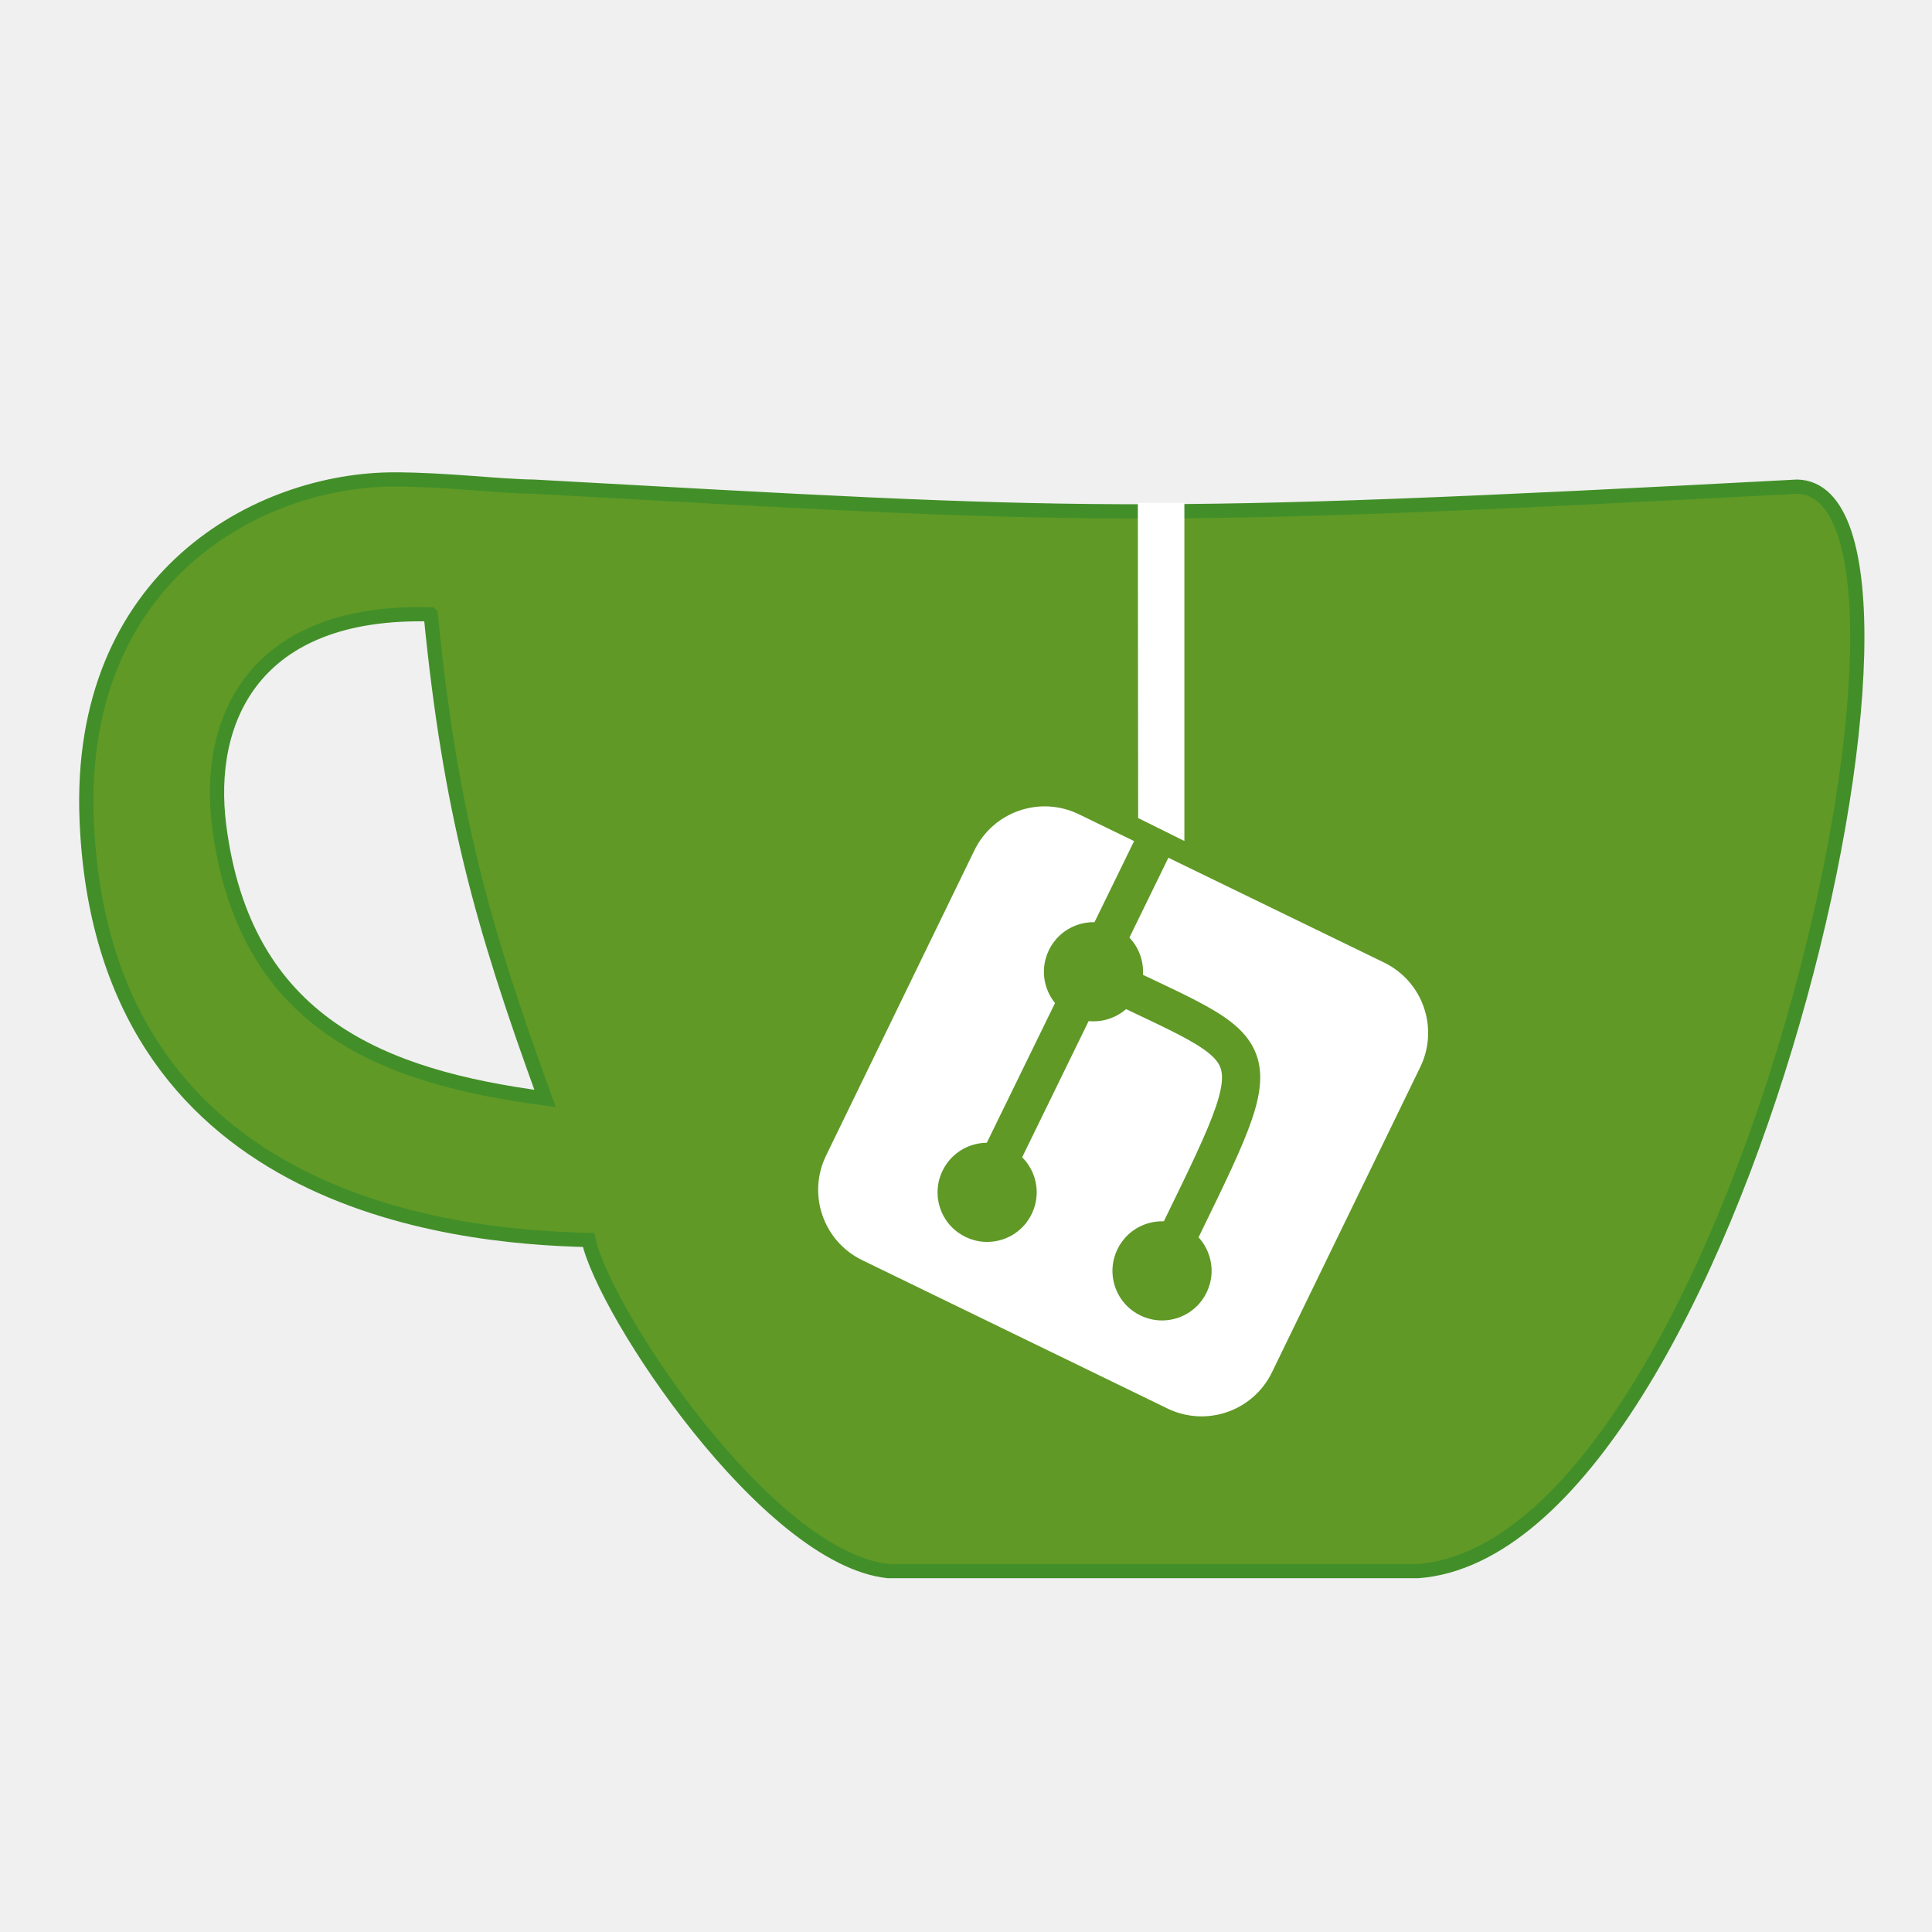
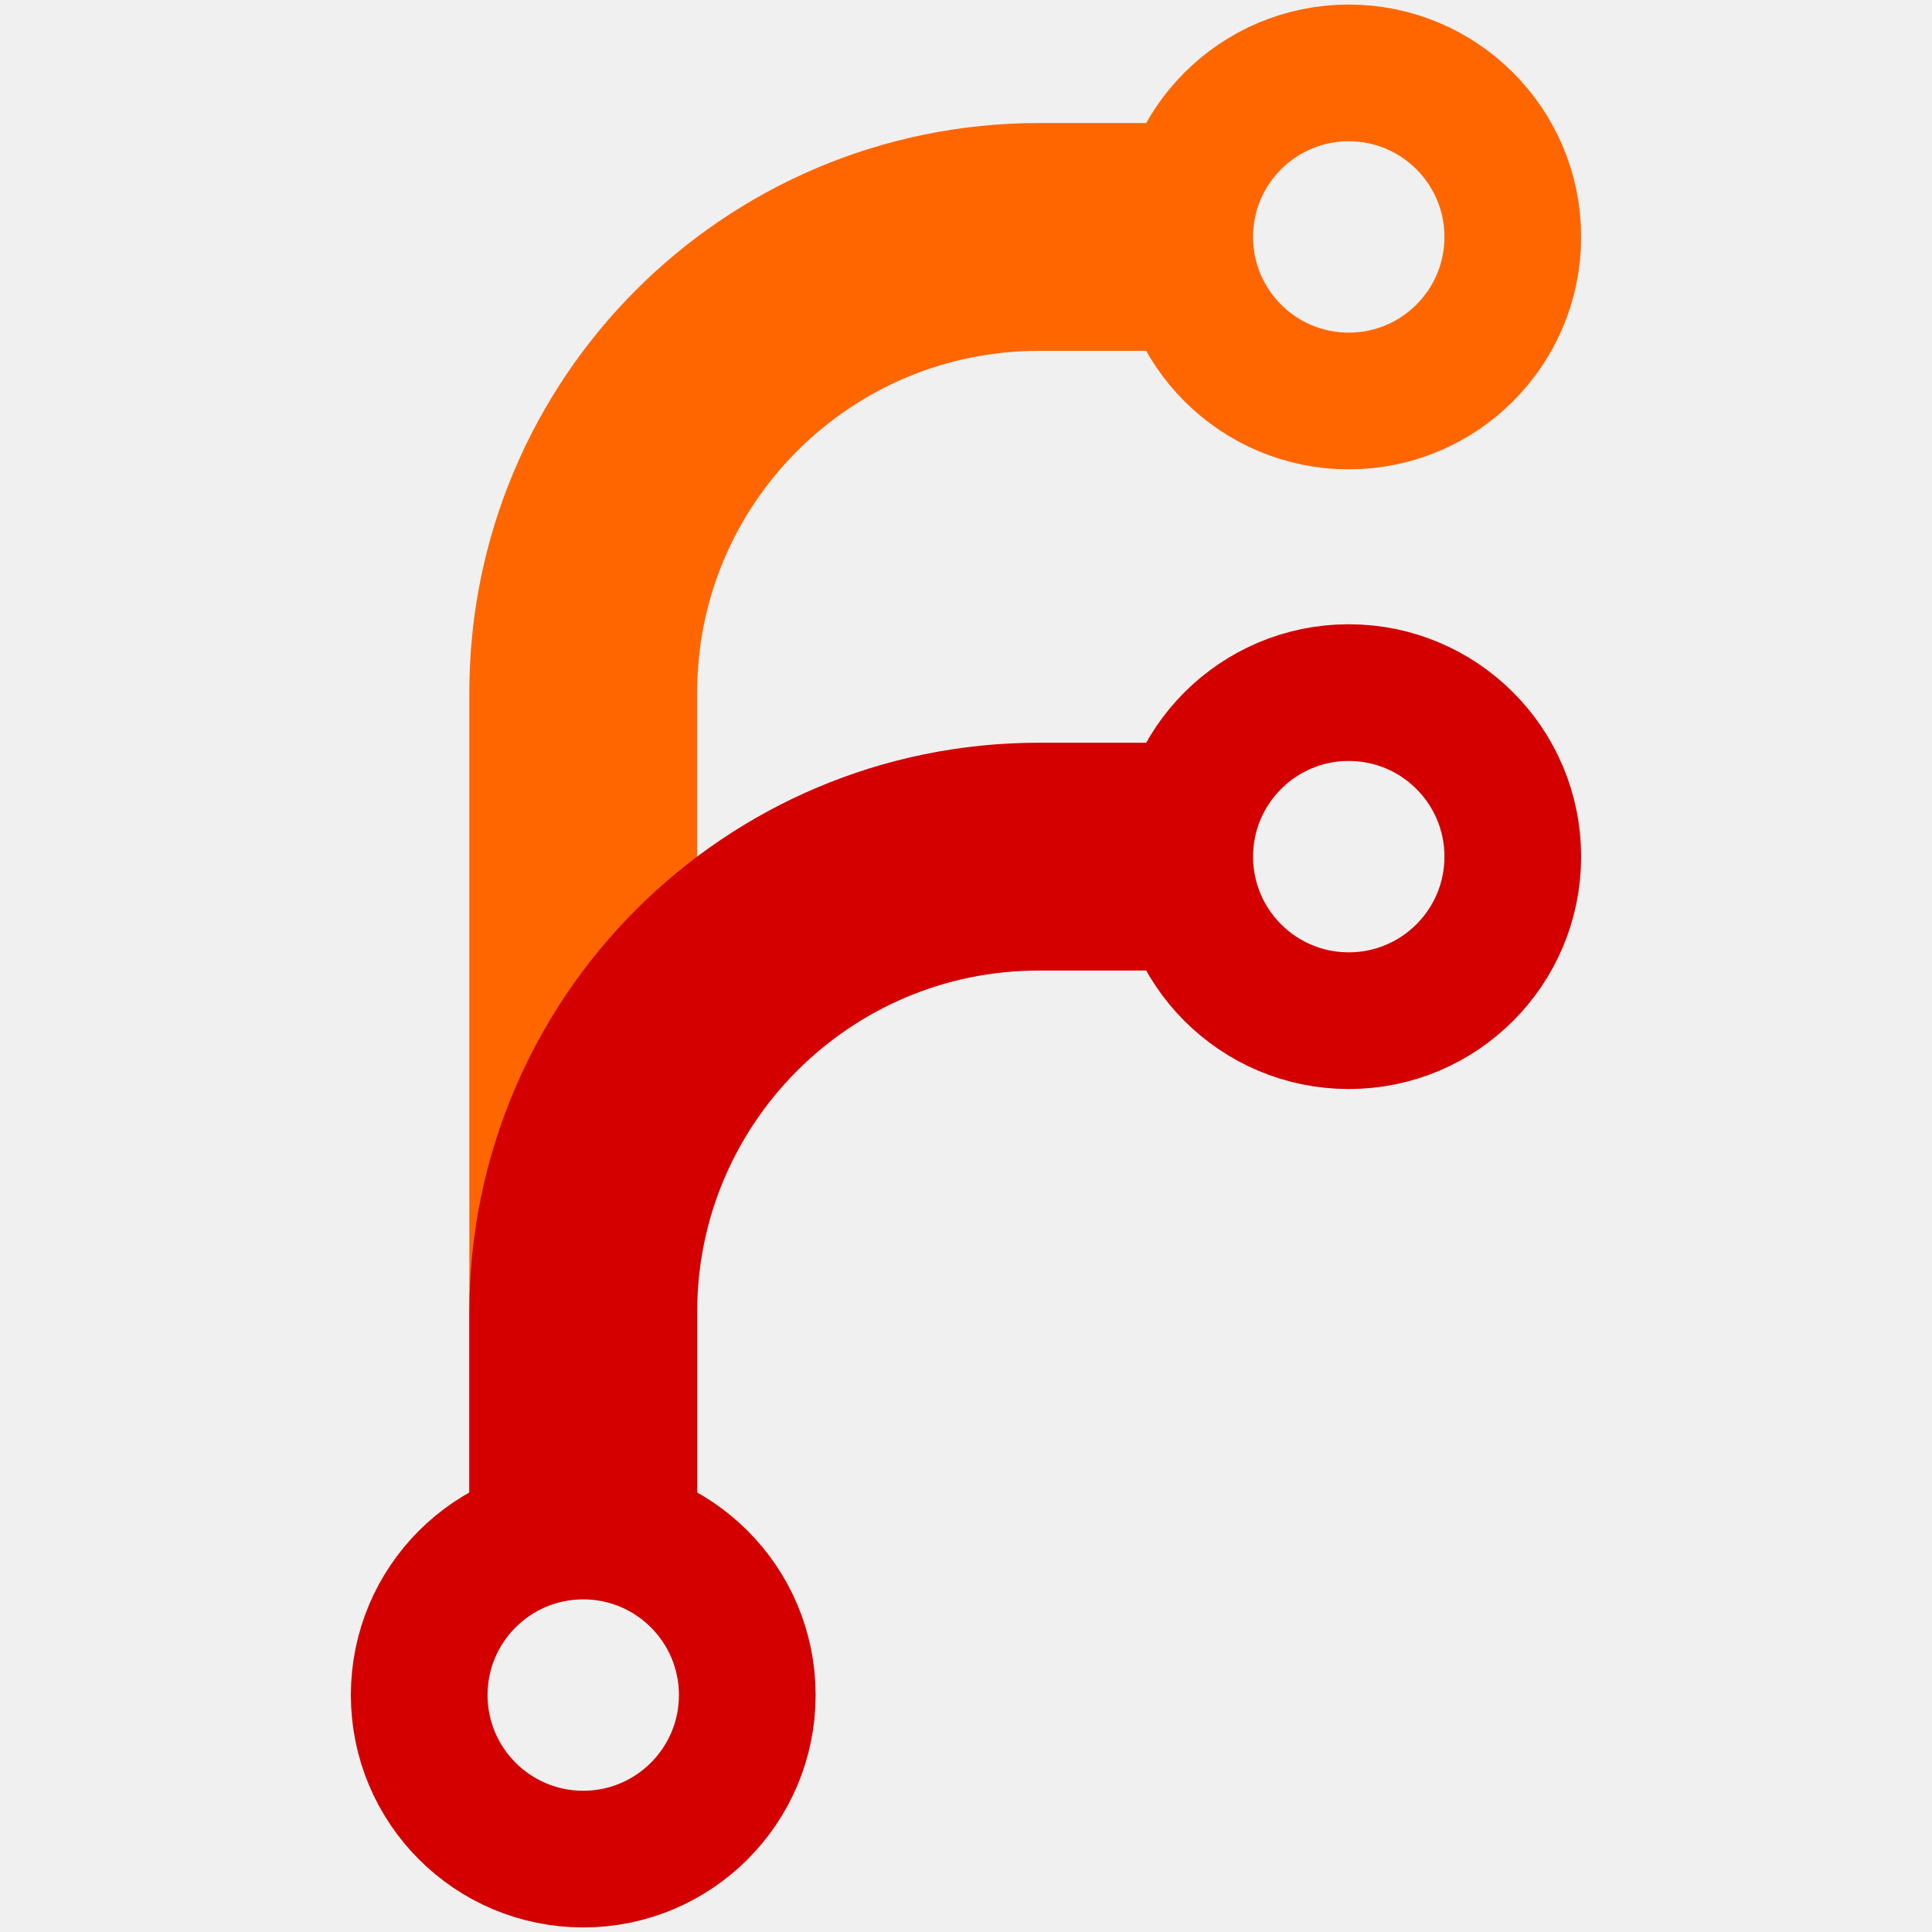
- <svg xmlns="http://www.w3.org/2000/svg" width="512" height="512" viewBox="0 0 135.467 135.467" version="1.1" id="svg8">
-   <defs id="defs2" />
-   <g id="layer1" transform="translate(0,-161.5333)" style="display:inline">
-     <path style="fill:#609926;fill-opacity:1;stroke:#428f29;stroke-width:1;stroke-linecap:butt;stroke-linejoin:miter;stroke-opacity:1;stroke-miterlimit:4;stroke-dasharray:none" d="m 27.71,195.151 c -9.547,-0.027 -22.339,6.798 -21.632,23.904 1.106,26.729 25.457,29.208 35.192,29.423 1.068,5.014 12.522,22.306 21.002,23.217 h 37.153 c 22.278,-1.668 38.961,-75.757 26.593,-76.038 -46.782,2.477 -49.995,2.138 -88.6,0 -2.495,-0.027 -5.972,-0.495 -9.708,-0.505 z m 2.491,9.459 c 1.351,13.693 3.556,21.704 8.018,33.943 -11.383,-1.505 -21.07,-5.224 -22.852,-19.11 -0.951,-7.411 2.39,-15.168 14.833,-14.834 z" id="path3722" />
-   </g>
-   <g id="layer2" style="display:inline">
-     <rect style="display:inline;fill:#ffffff;fill-opacity:1;stroke:none;stroke-width:0.248;stroke-opacity:1" id="rect4599" width="34.762" height="34.762" x="87.509" y="18.292" transform="rotate(25.91472)" ry="5.483" />
-     <path style="display:inline;fill:#ffffff;fill-opacity:1;stroke:none;stroke-width:0.266px;stroke-linecap:butt;stroke-linejoin:miter;stroke-opacity:1" d="m 79.805,57.359 3.241,1.61 V 35.256 h -3.263 z" id="path4525" />
-   </g>
-   <g id="layer3" style="display:inline">
-     <g style="display:inline" id="g4539">
-       <circle transform="rotate(-19.79614)" r="3.475" cy="90.078" cx="49.065" id="path4606" style="fill:#609926;fill-opacity:1;stroke:none;stroke-width:0.265;stroke-opacity:1" />
-       <circle transform="rotate(-19.79614)" r="3.475" cy="102.105" cx="36.81" id="path4606-3" style="fill:#609926;fill-opacity:1;stroke:none;stroke-width:0.265;stroke-opacity:1" />
-       <circle transform="rotate(-19.79614)" r="3.475" cy="111.439" cx="46.484" id="path4606-1" style="fill:#609926;fill-opacity:1;stroke:none;stroke-width:0.265;stroke-opacity:1" />
-       <rect transform="rotate(26.02416)" y="18.062" x="97.333" height="27.261" width="2.673" id="rect4629-8" style="fill:#609926;fill-opacity:1;stroke:none;stroke-width:0.274;stroke-opacity:1" />
-       <path id="path4514" d="m 76.558,68.116 c 12.976,6.395 13.013,4.102 4.891,20.907" style="fill:none;stroke:#609926;stroke-width:2.68;stroke-linecap:butt;stroke-linejoin:miter;stroke-miterlimit:4;stroke-dasharray:none;stroke-opacity:1" />
-     </g>
+ <svg xmlns="http://www.w3.org/2000/svg" viewBox="0 0 212 212" width="32" height="32">
+   <style>circle,path{fill:none;stroke:#000;stroke-width:15}path{stroke-width:25}.orange{stroke:#f60}.red{stroke:#d40000}</style>
+   <g transform="translate(6 6)">
+     <path d="M58 168V70a50 50 0 0 1 50-50h20" class="orange" />
+     <path d="M58 168v-30a50 50 0 0 1 50-50h20" class="red" />
+     <circle cx="142" cy="20" r="18" class="orange" />
+     <circle cx="142" cy="88" r="18" class="red" />
+     <circle cx="58" cy="180" r="18" class="red" />
  </g>
</svg>
